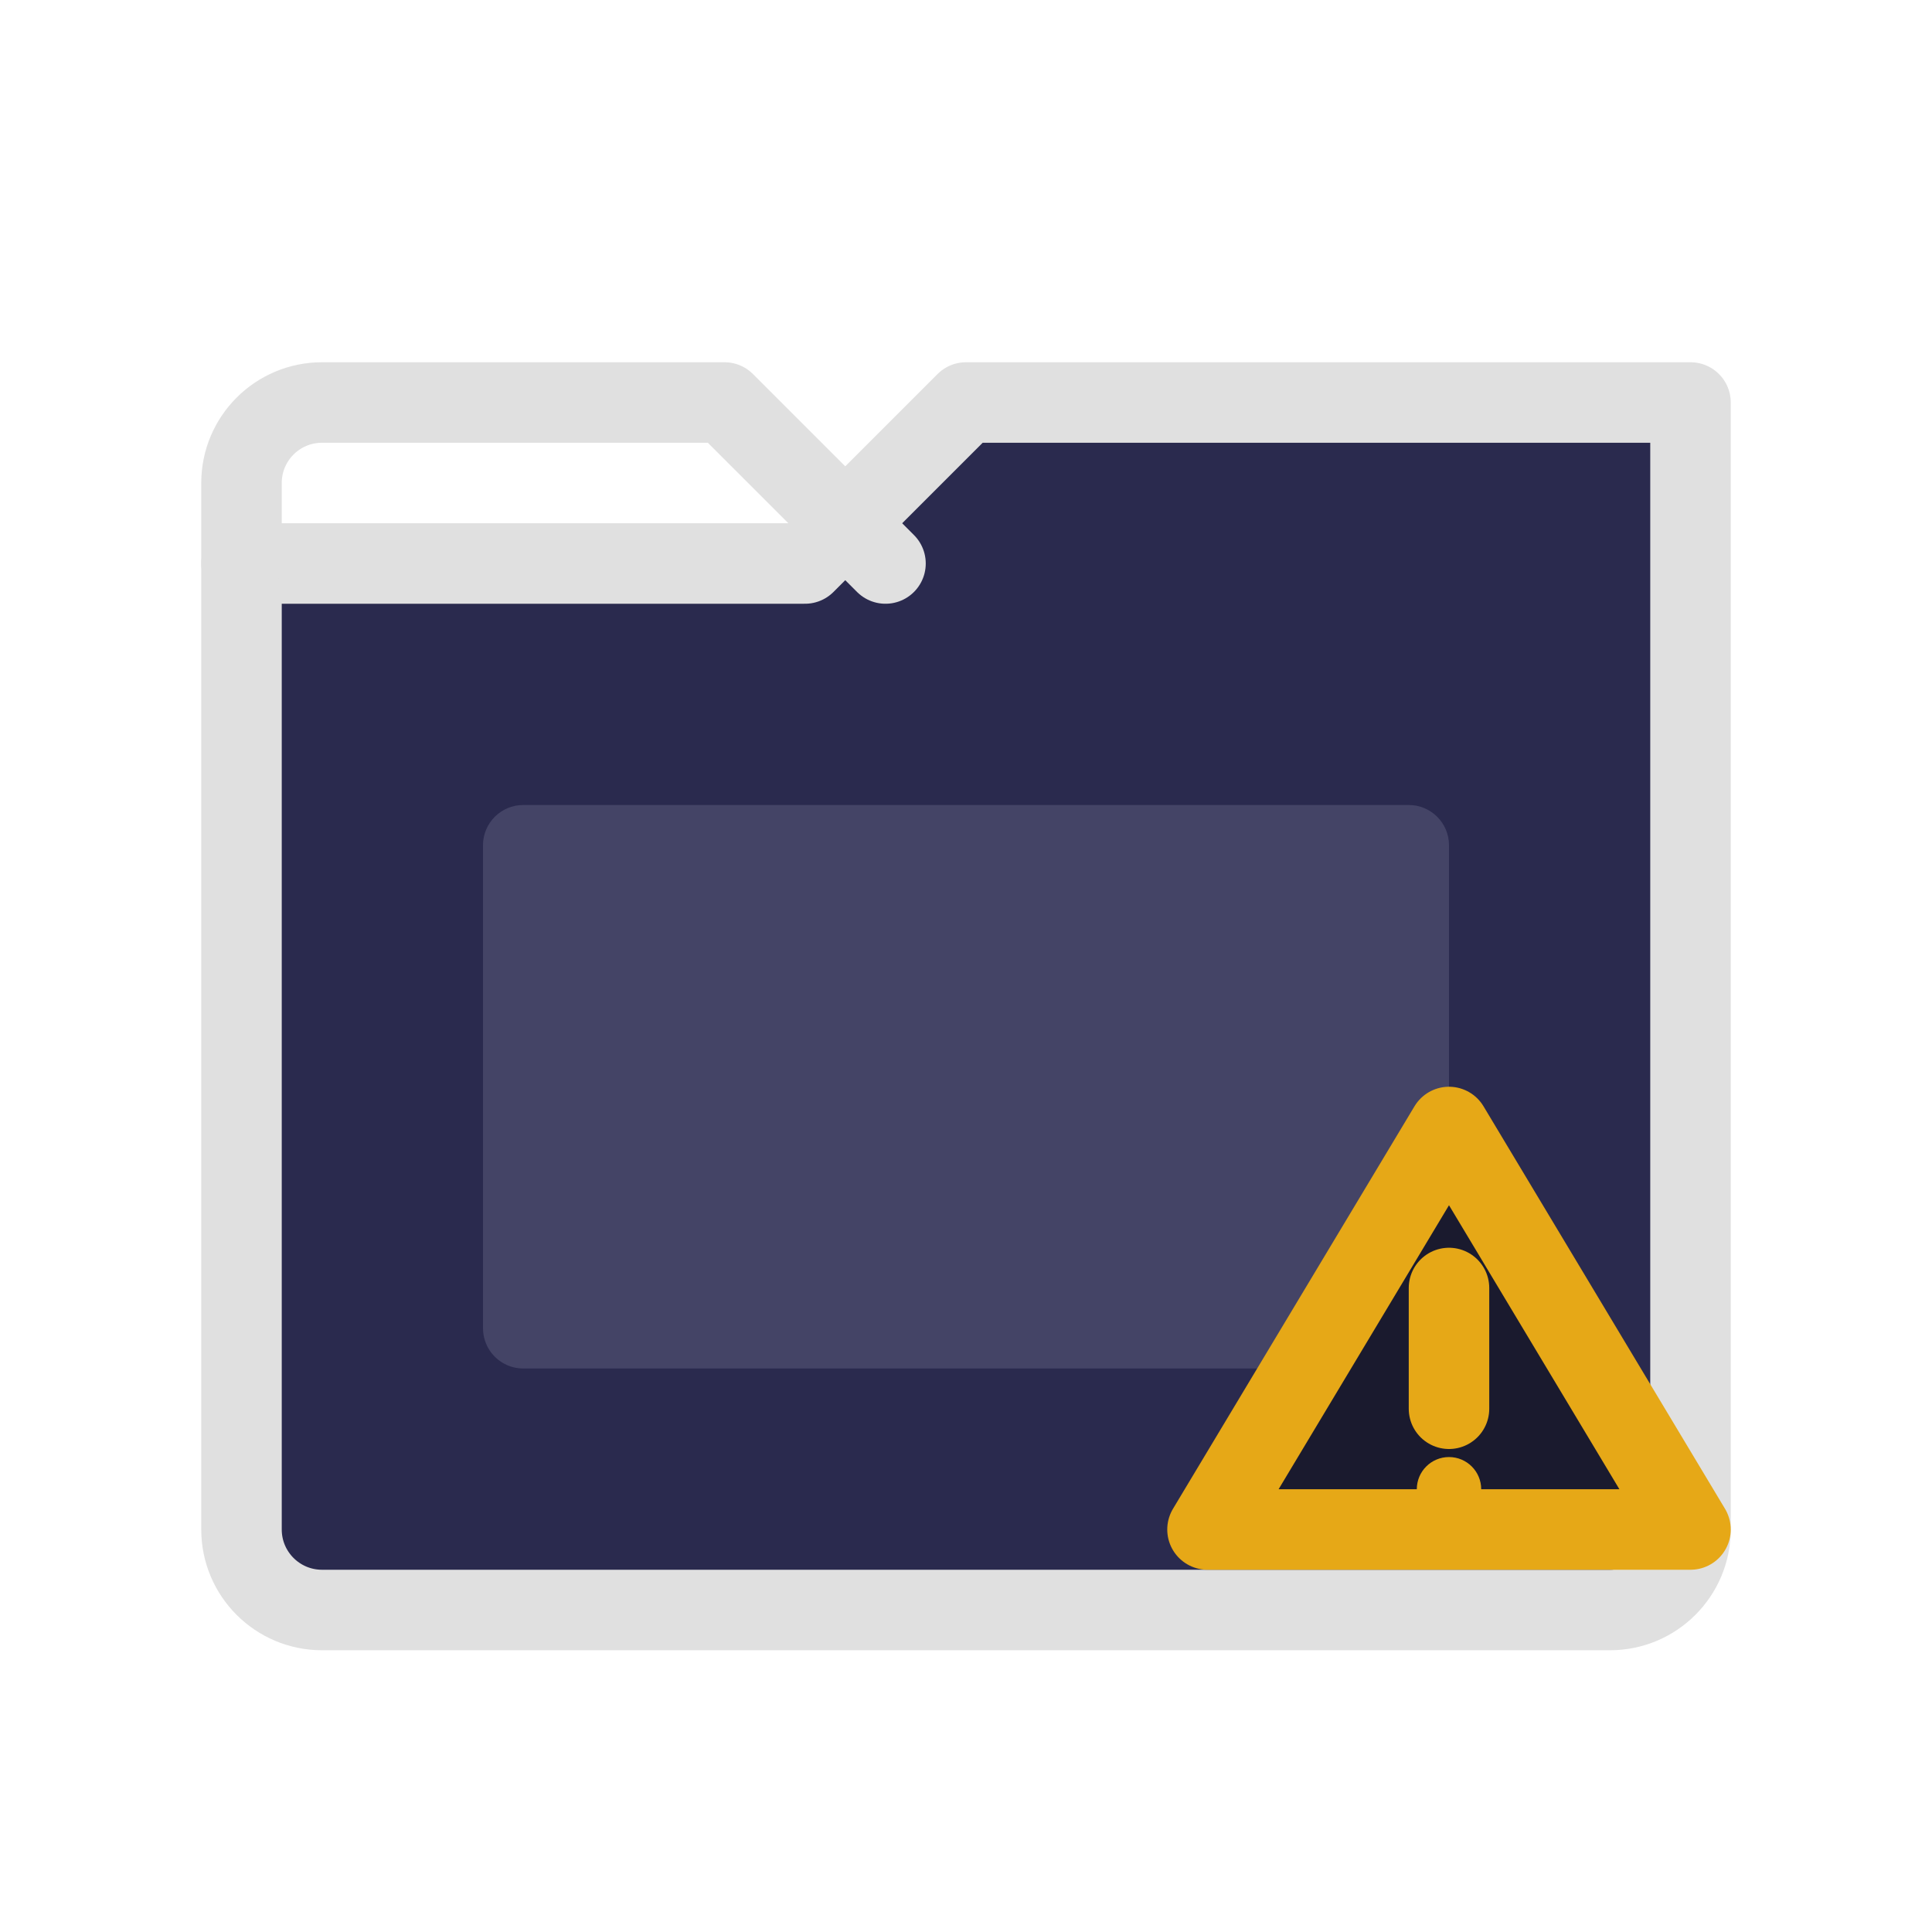
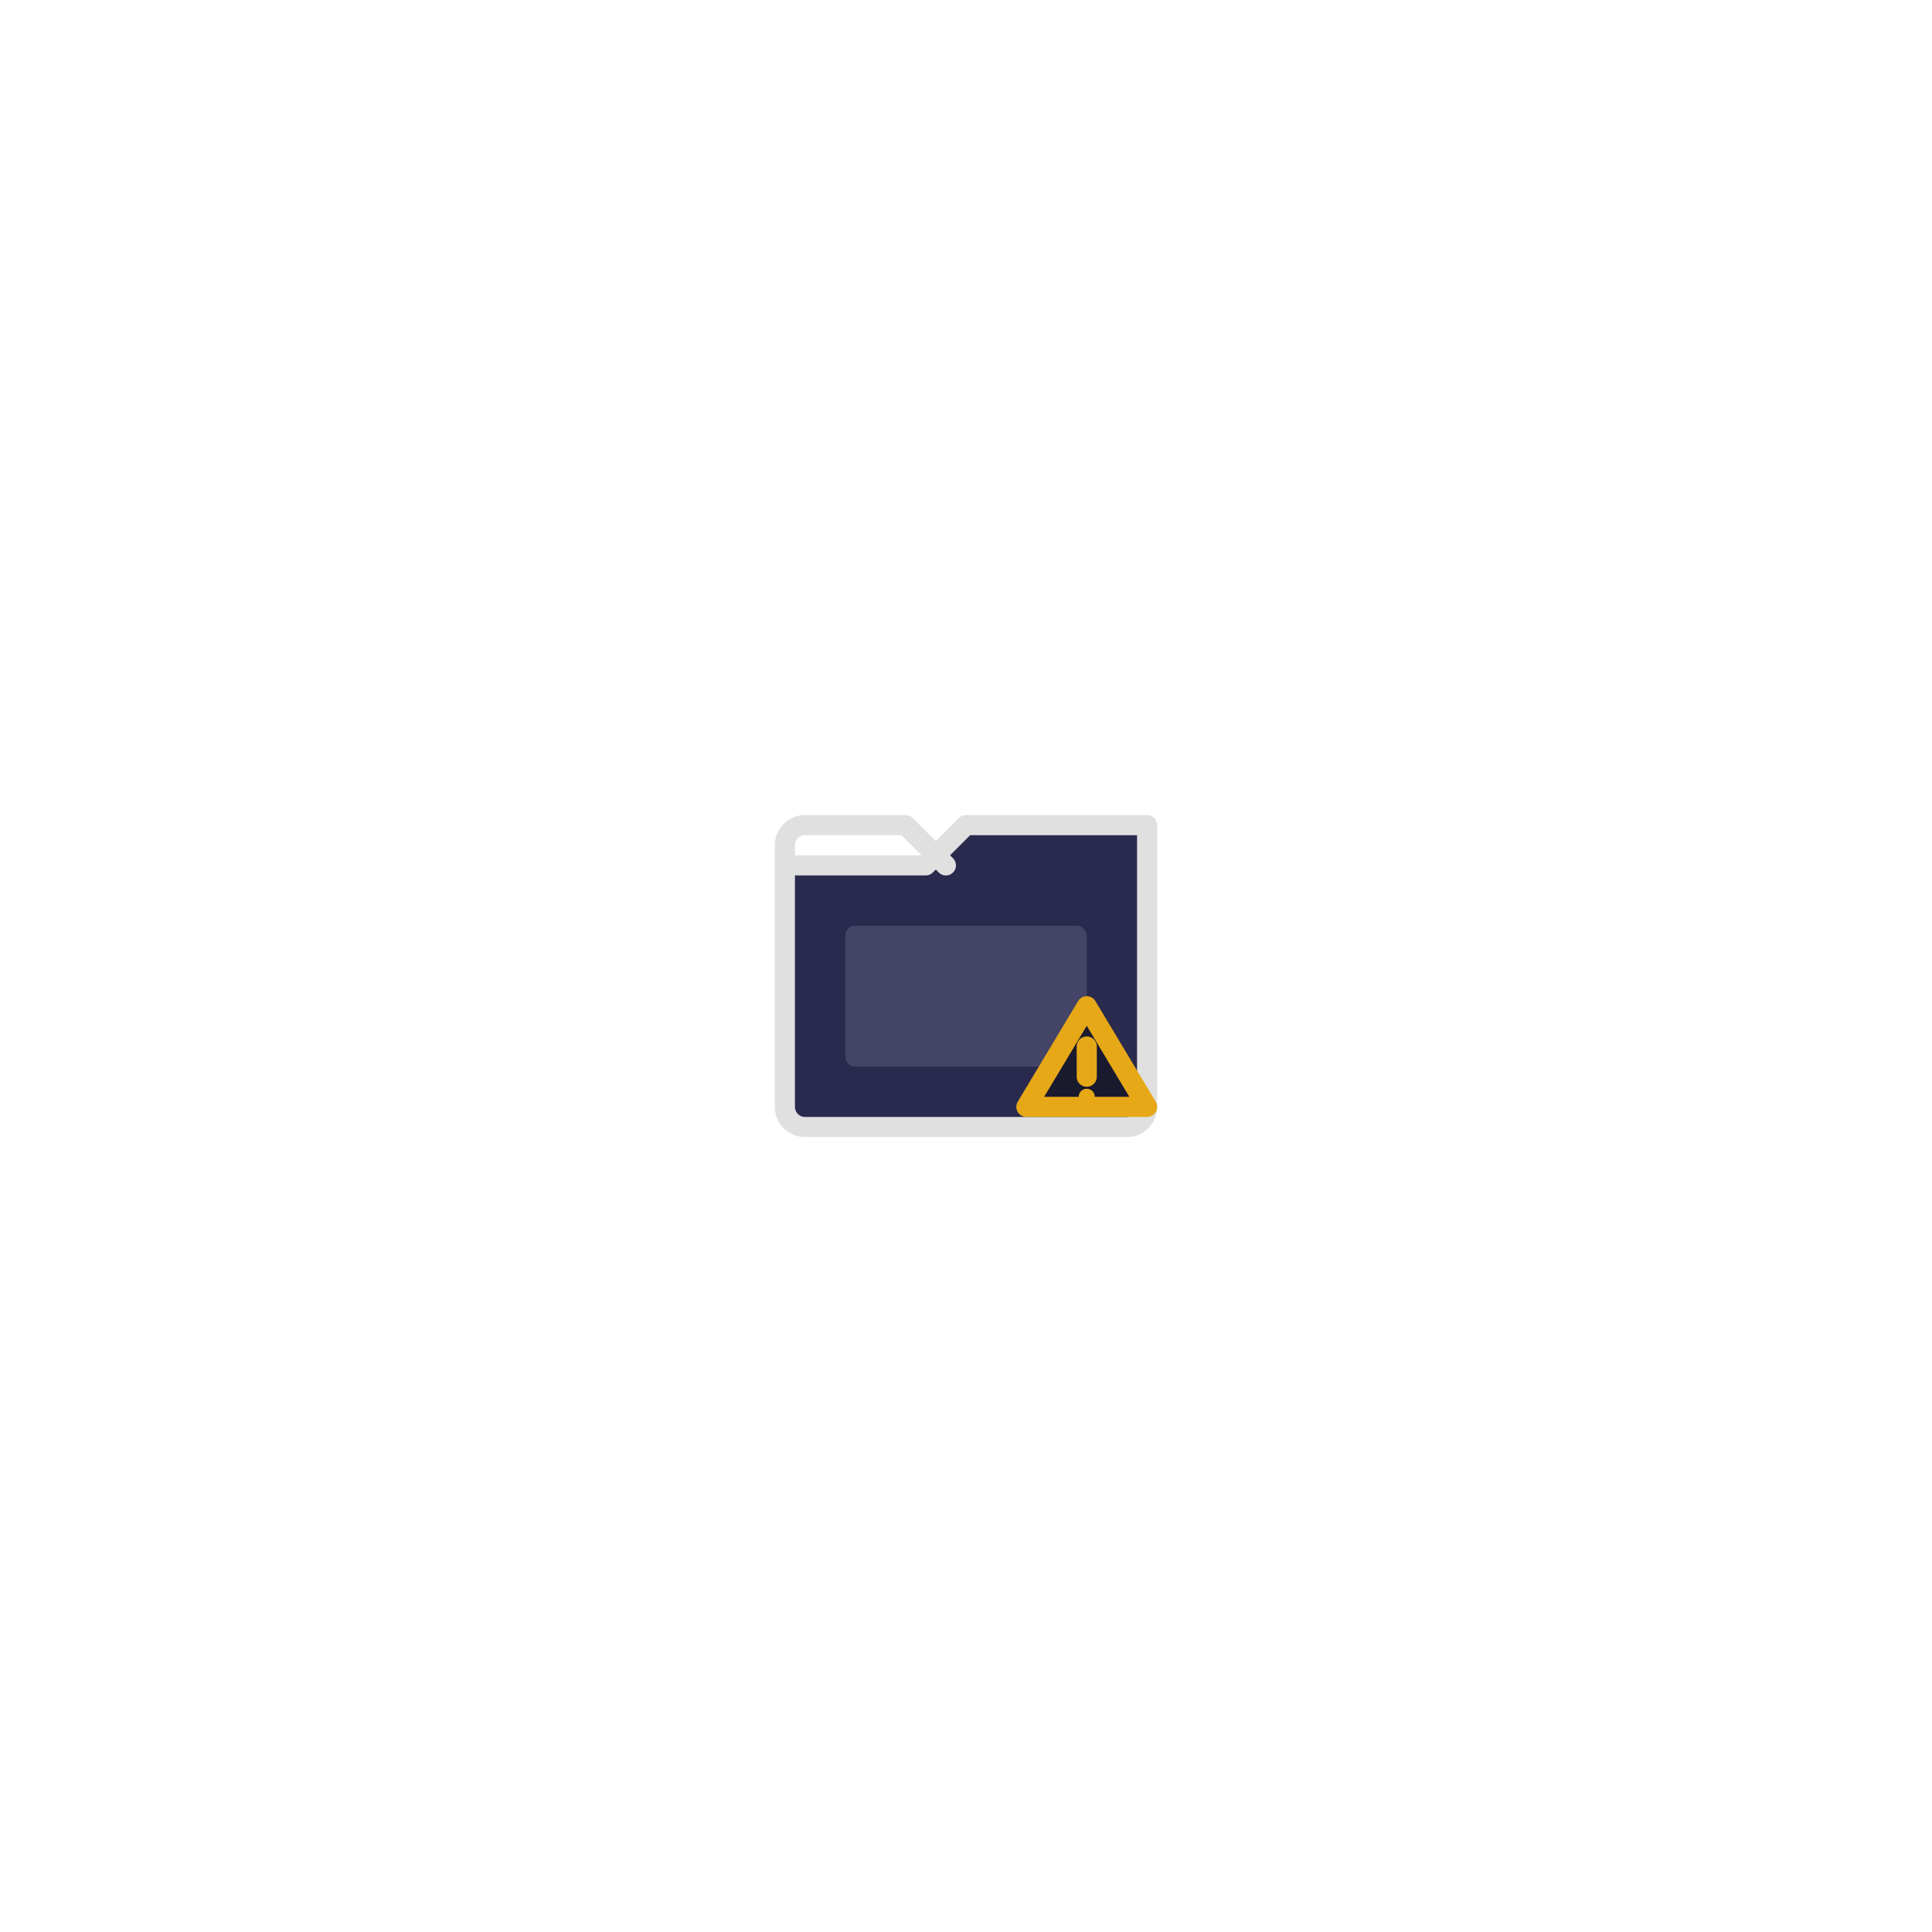
- <svg xmlns="http://www.w3.org/2000/svg" viewBox="0 0 48 48" fill="none" stroke="#e0e0e0" stroke-width="2" stroke-linecap="round" stroke-linejoin="round">
+ <svg xmlns="http://www.w3.org/2000/svg" viewBox="-72 -72 192 192" fill="none" stroke="#e0e0e0" stroke-width="2" stroke-linecap="round" stroke-linejoin="round">
  <path d="M6 14h14l4-4h18v28a2 2 0 01-2 2H8a2 2 0 01-2-2V14z" fill="#2a2a4e" stroke="#e0e0e0" />
  <path d="M6 14V12a2 2 0 012-2h10l4 4" stroke="#e0e0e0" fill="none" />
  <rect x="12" y="20" width="24" height="14" rx="1" fill="#444466" stroke="none" />
  <path d="M36 28l6 10H30l6-10z" fill="#1a1a2e" stroke="#e6a817" stroke-width="2" />
  <line x1="36" y1="32" x2="36" y2="35" stroke="#e6a817" stroke-width="2" />
  <circle cx="36" cy="37" r="0.8" fill="#e6a817" stroke="none" />
</svg>
